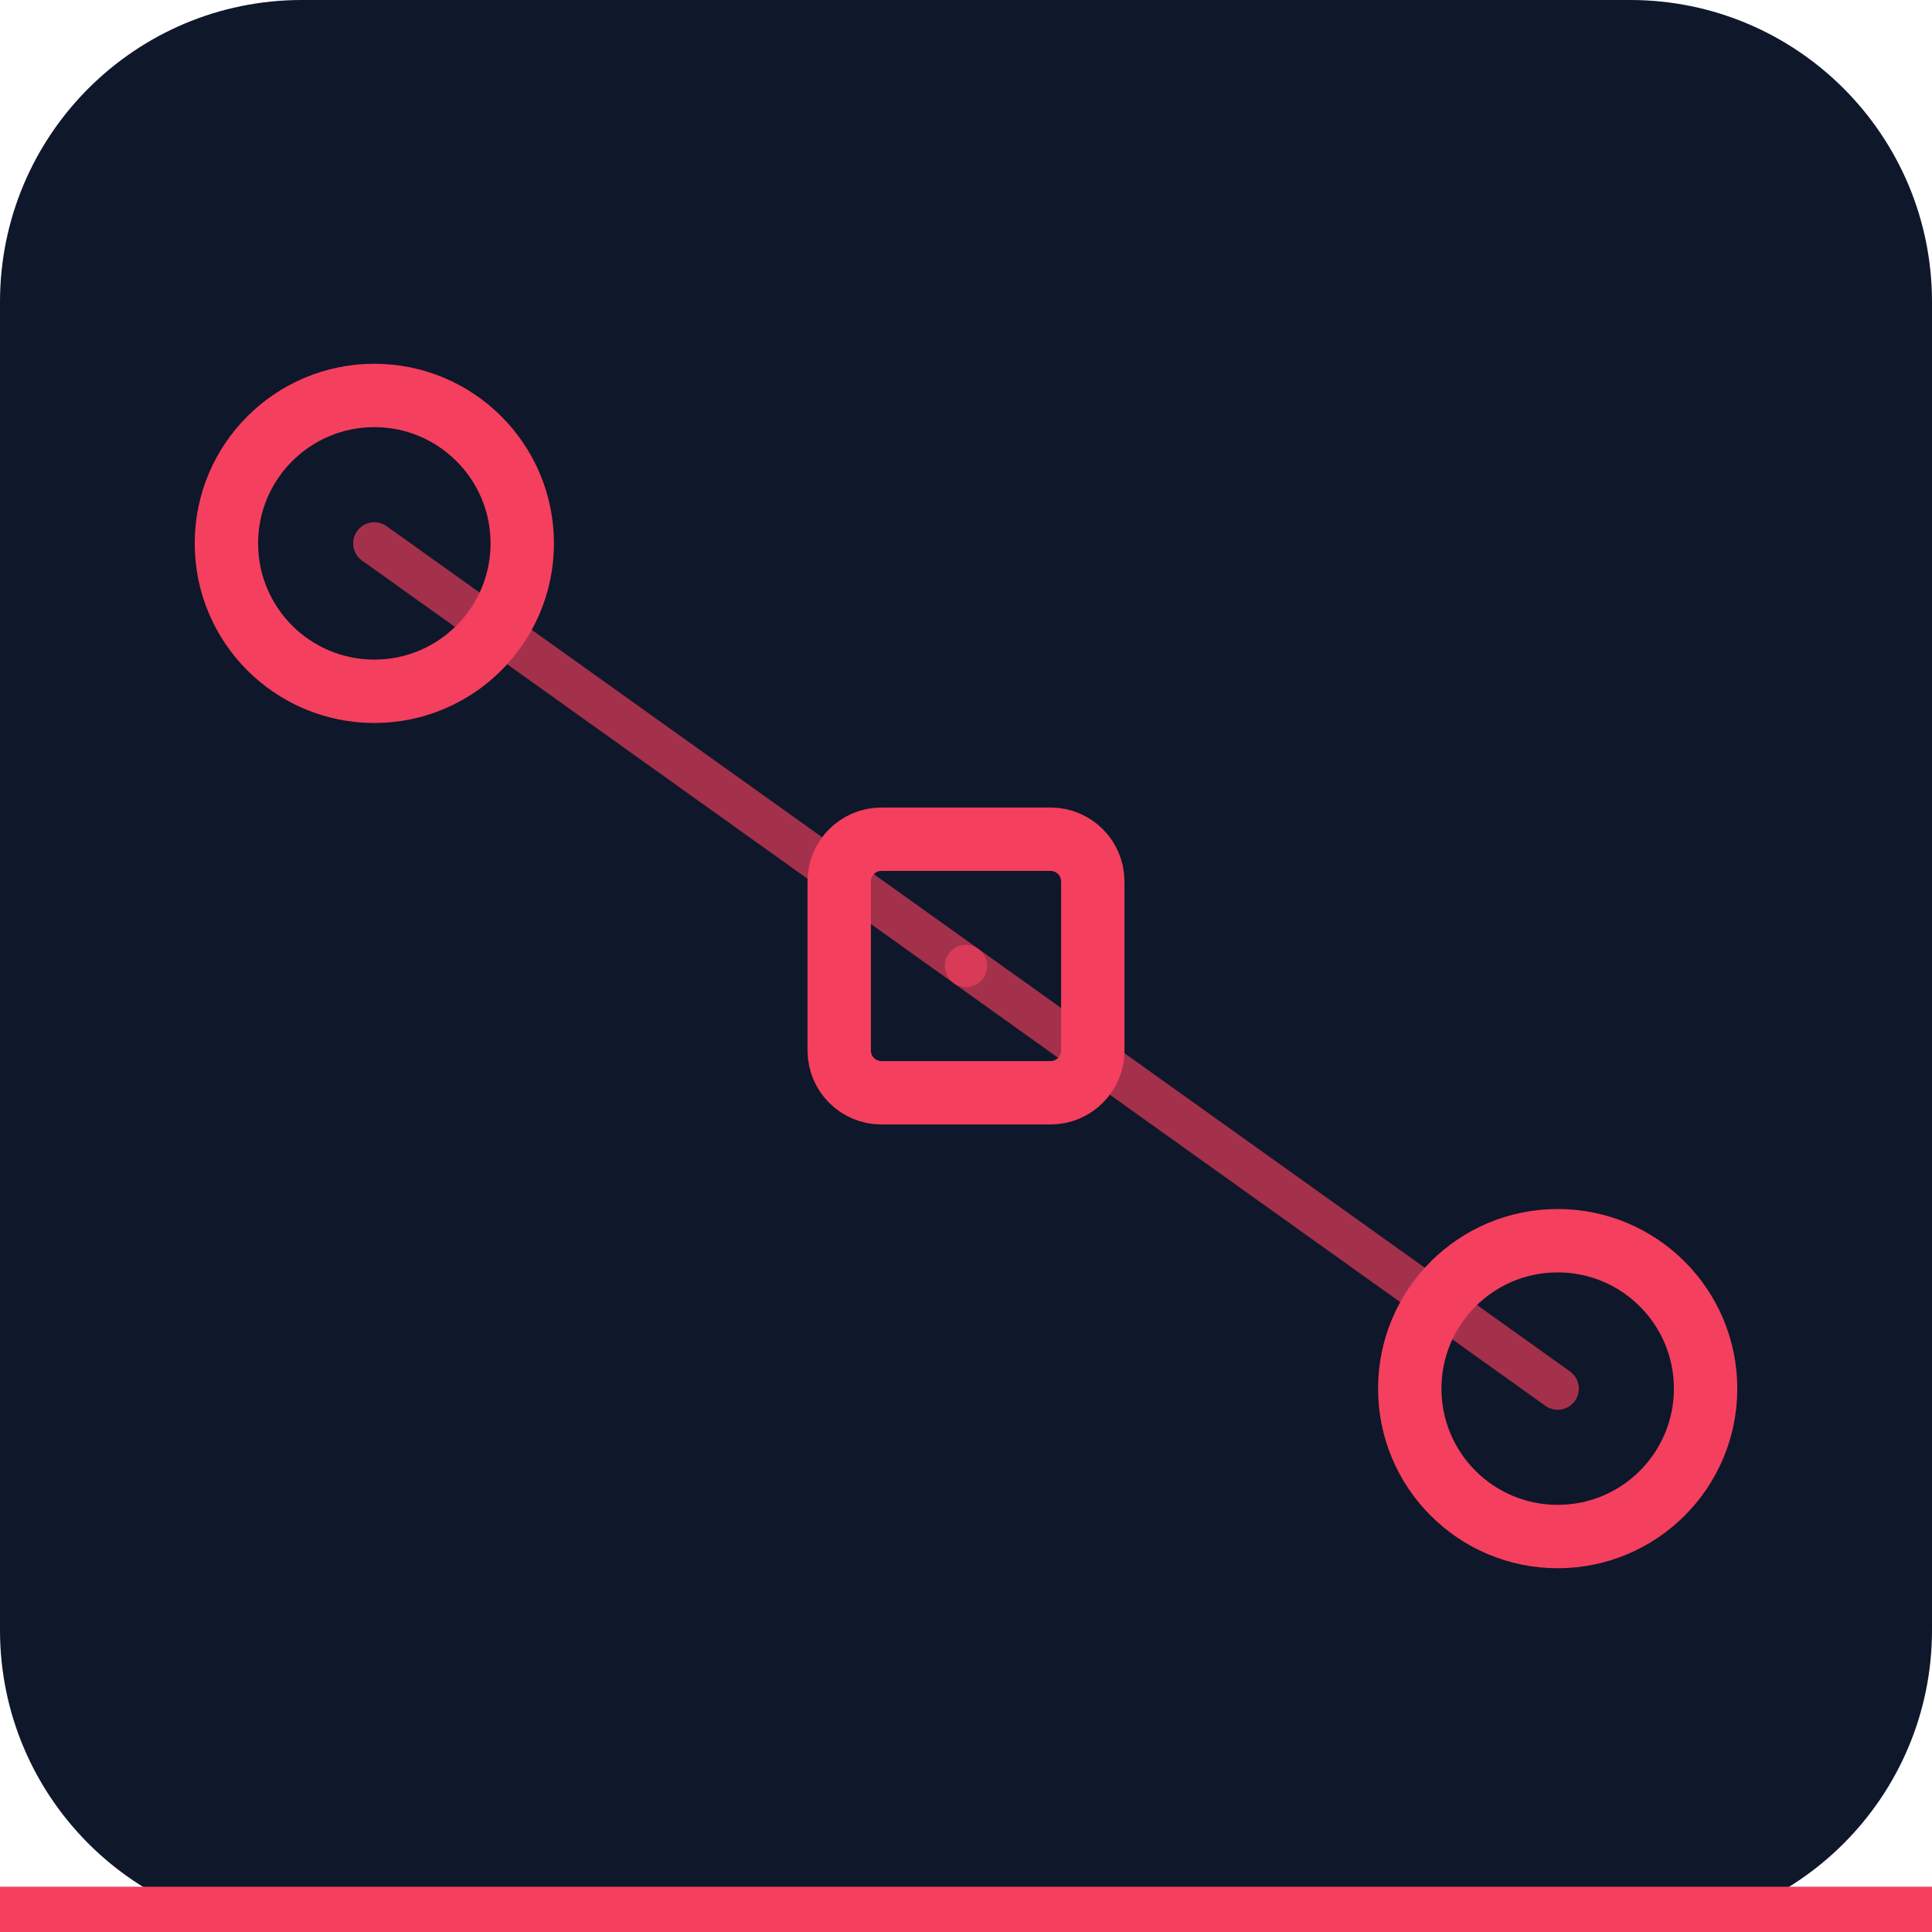
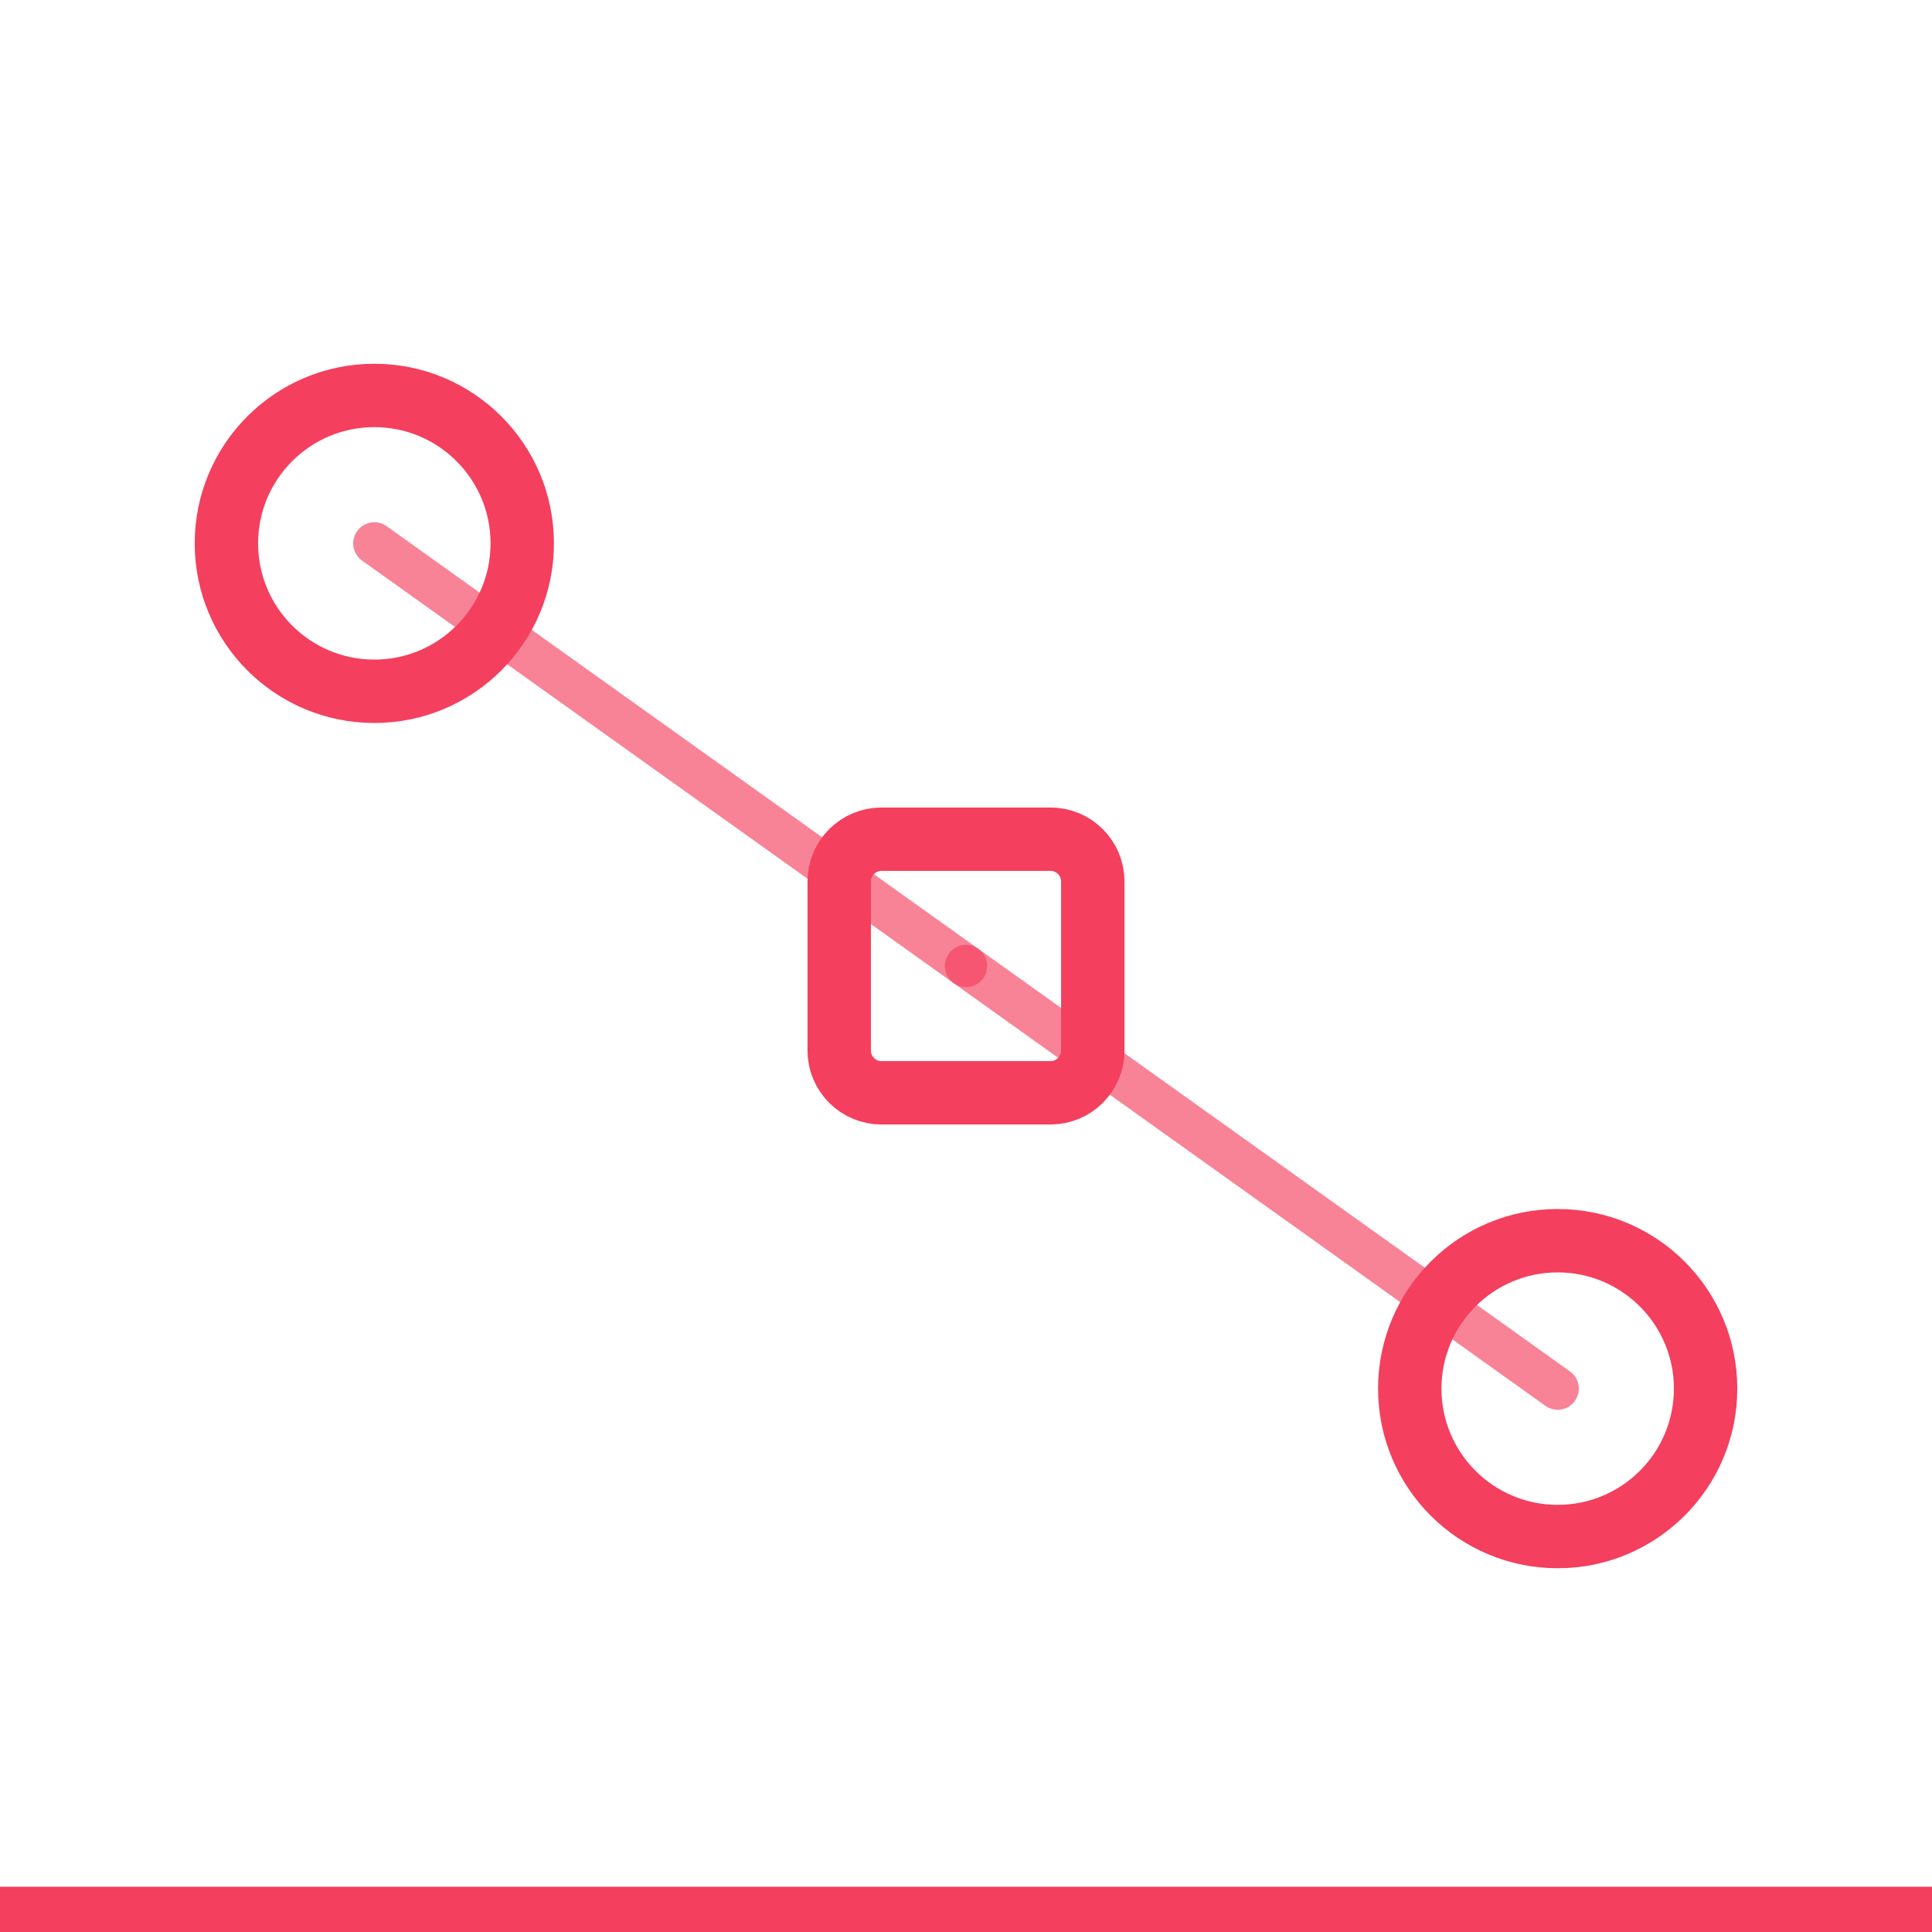
<svg xmlns="http://www.w3.org/2000/svg" viewBox="0 0 128 128" width="128" height="128">
-   <rect width="128" height="128" rx="20" fill="#0f172a" />
  <g transform="translate(64 64) scale(1.4) translate(-64 -64)">
    <line x1="64" y1="64" x2="36" y2="44" stroke="#f43f5e" stroke-width="2" opacity="0.65" stroke-linecap="round" />
    <line x1="64" y1="64" x2="92" y2="84" stroke="#f43f5e" stroke-width="2" opacity="0.65" stroke-linecap="round" />
    <circle cx="36" cy="44" r="7" fill="none" stroke="#f43f5e" stroke-width="3" />
    <circle cx="92" cy="84" r="7" fill="none" stroke="#f43f5e" stroke-width="3" />
    <rect x="58" y="58" width="12" height="12" rx="2" fill="none" stroke="#f43f5e" stroke-width="3" />
  </g>
  <rect x="0" y="125" width="128" height="3" fill="#f43f5e" />
</svg>
